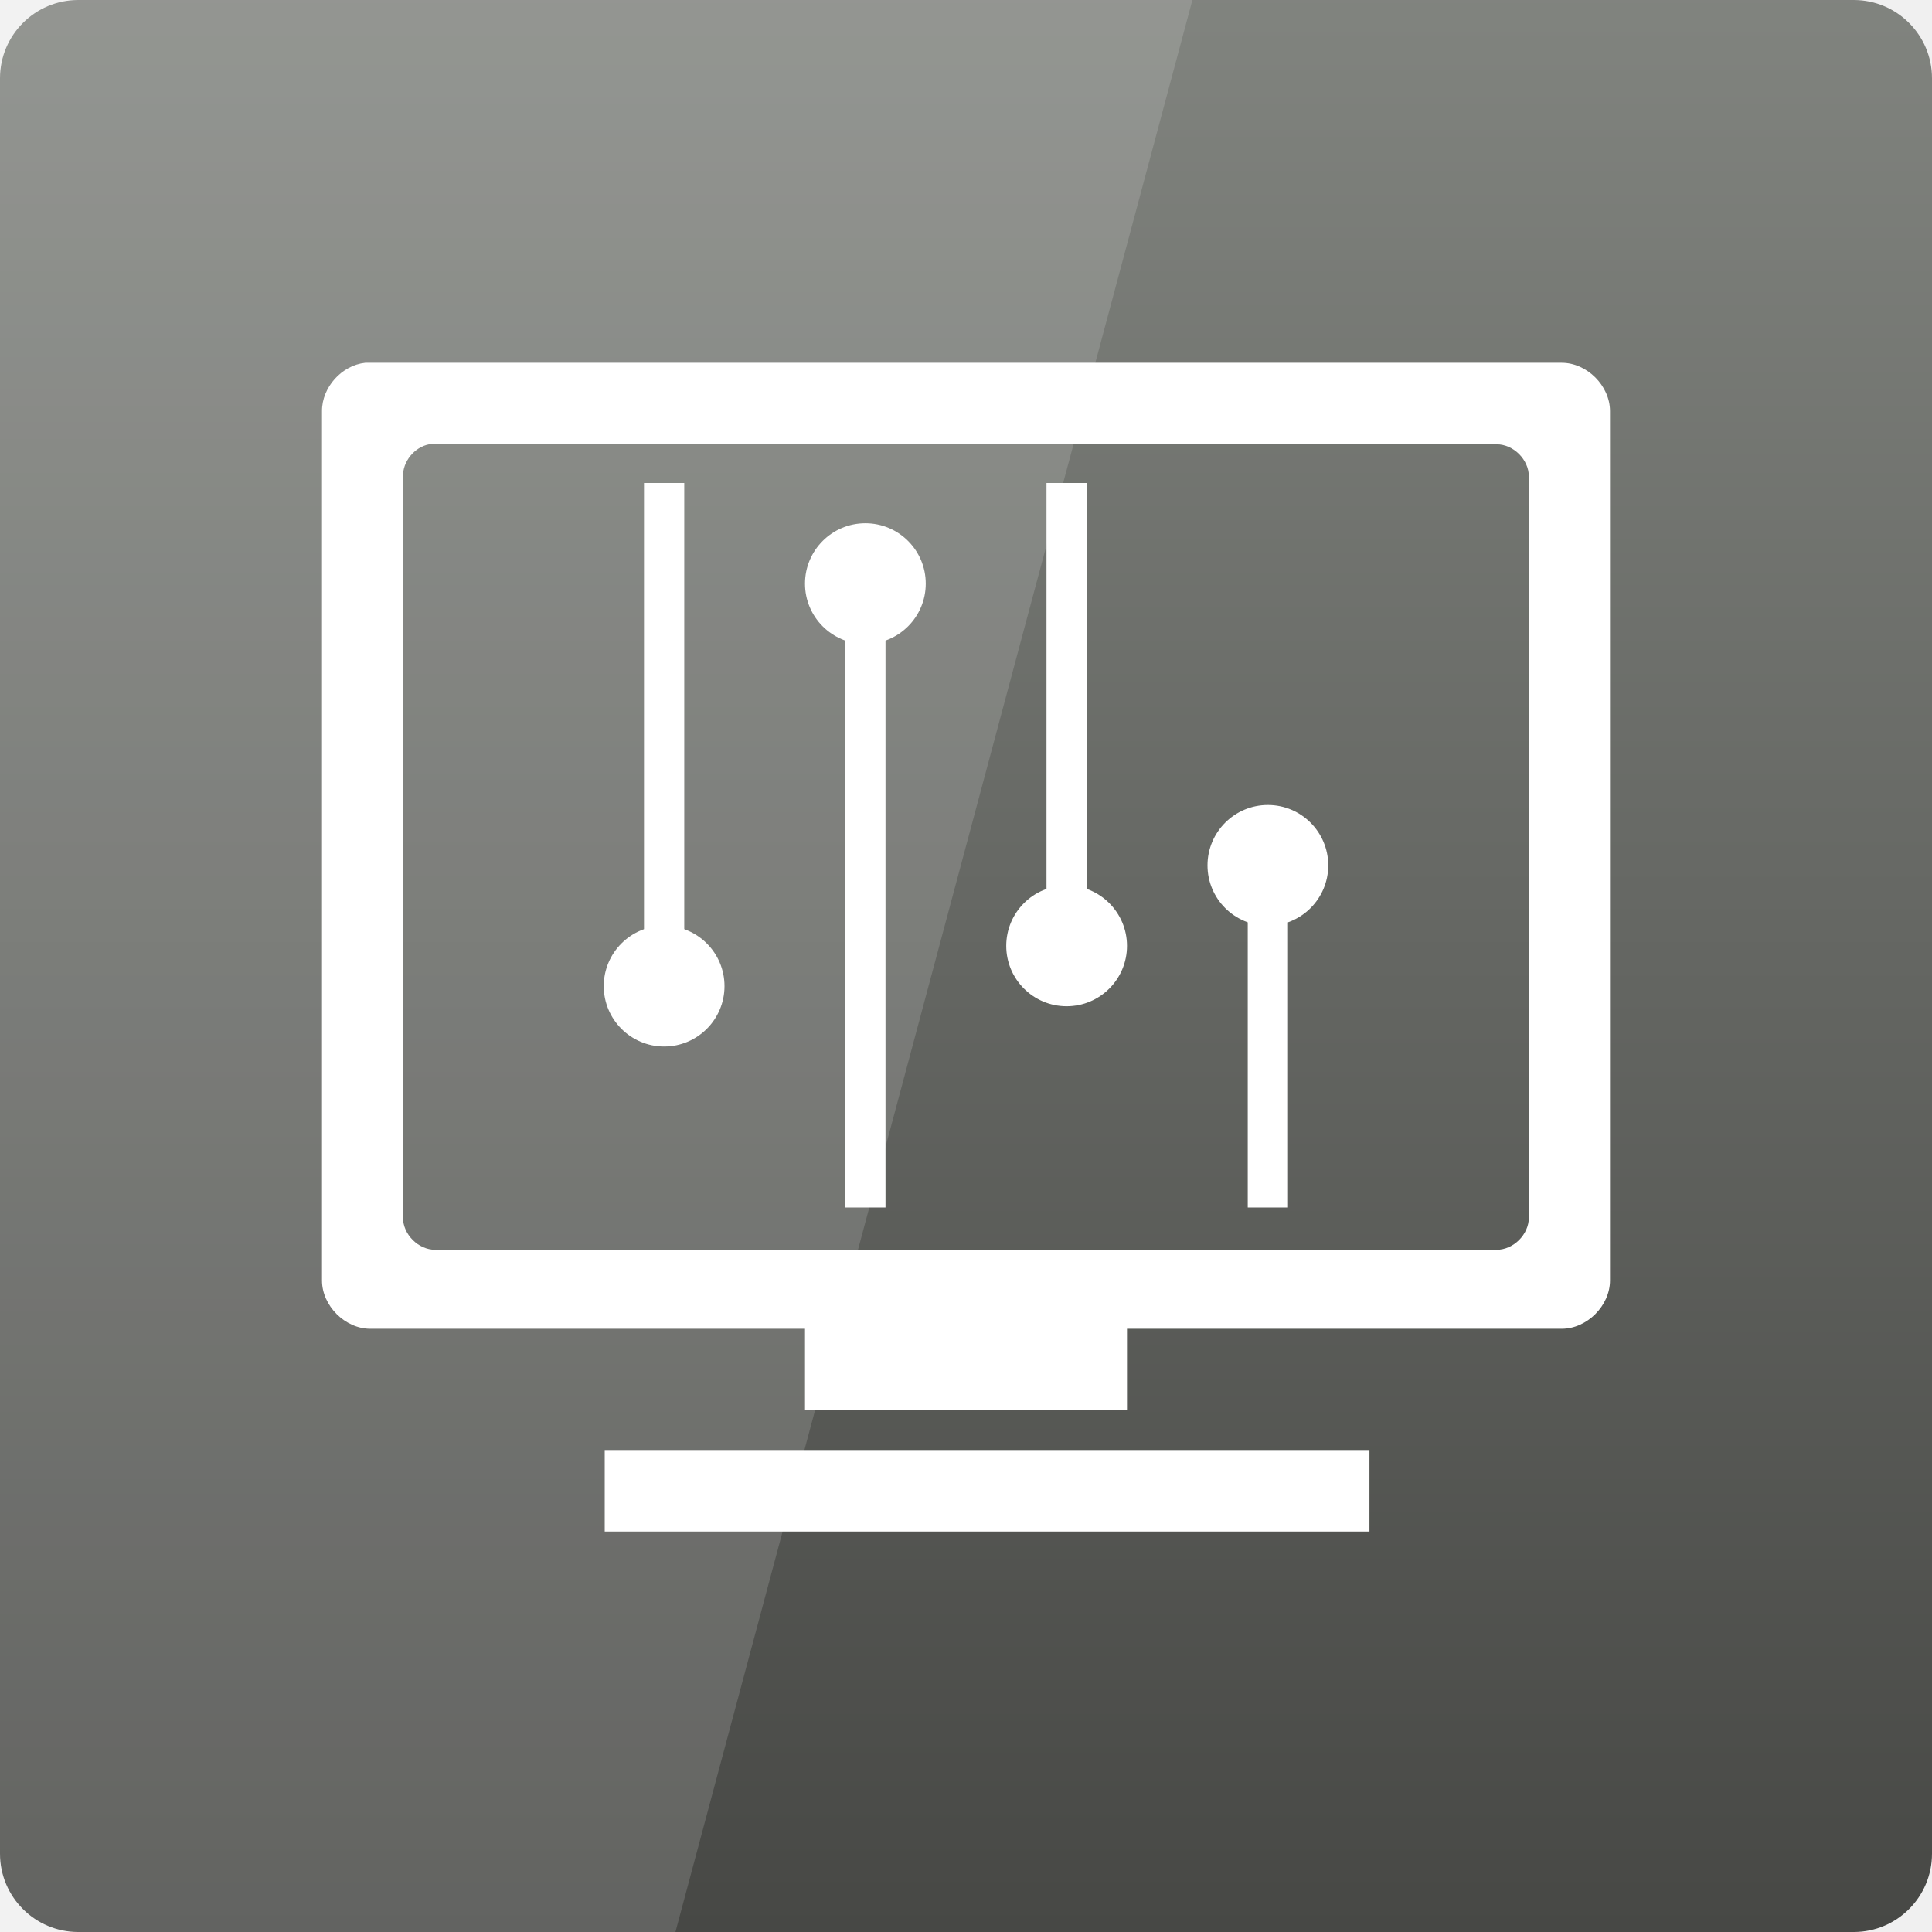
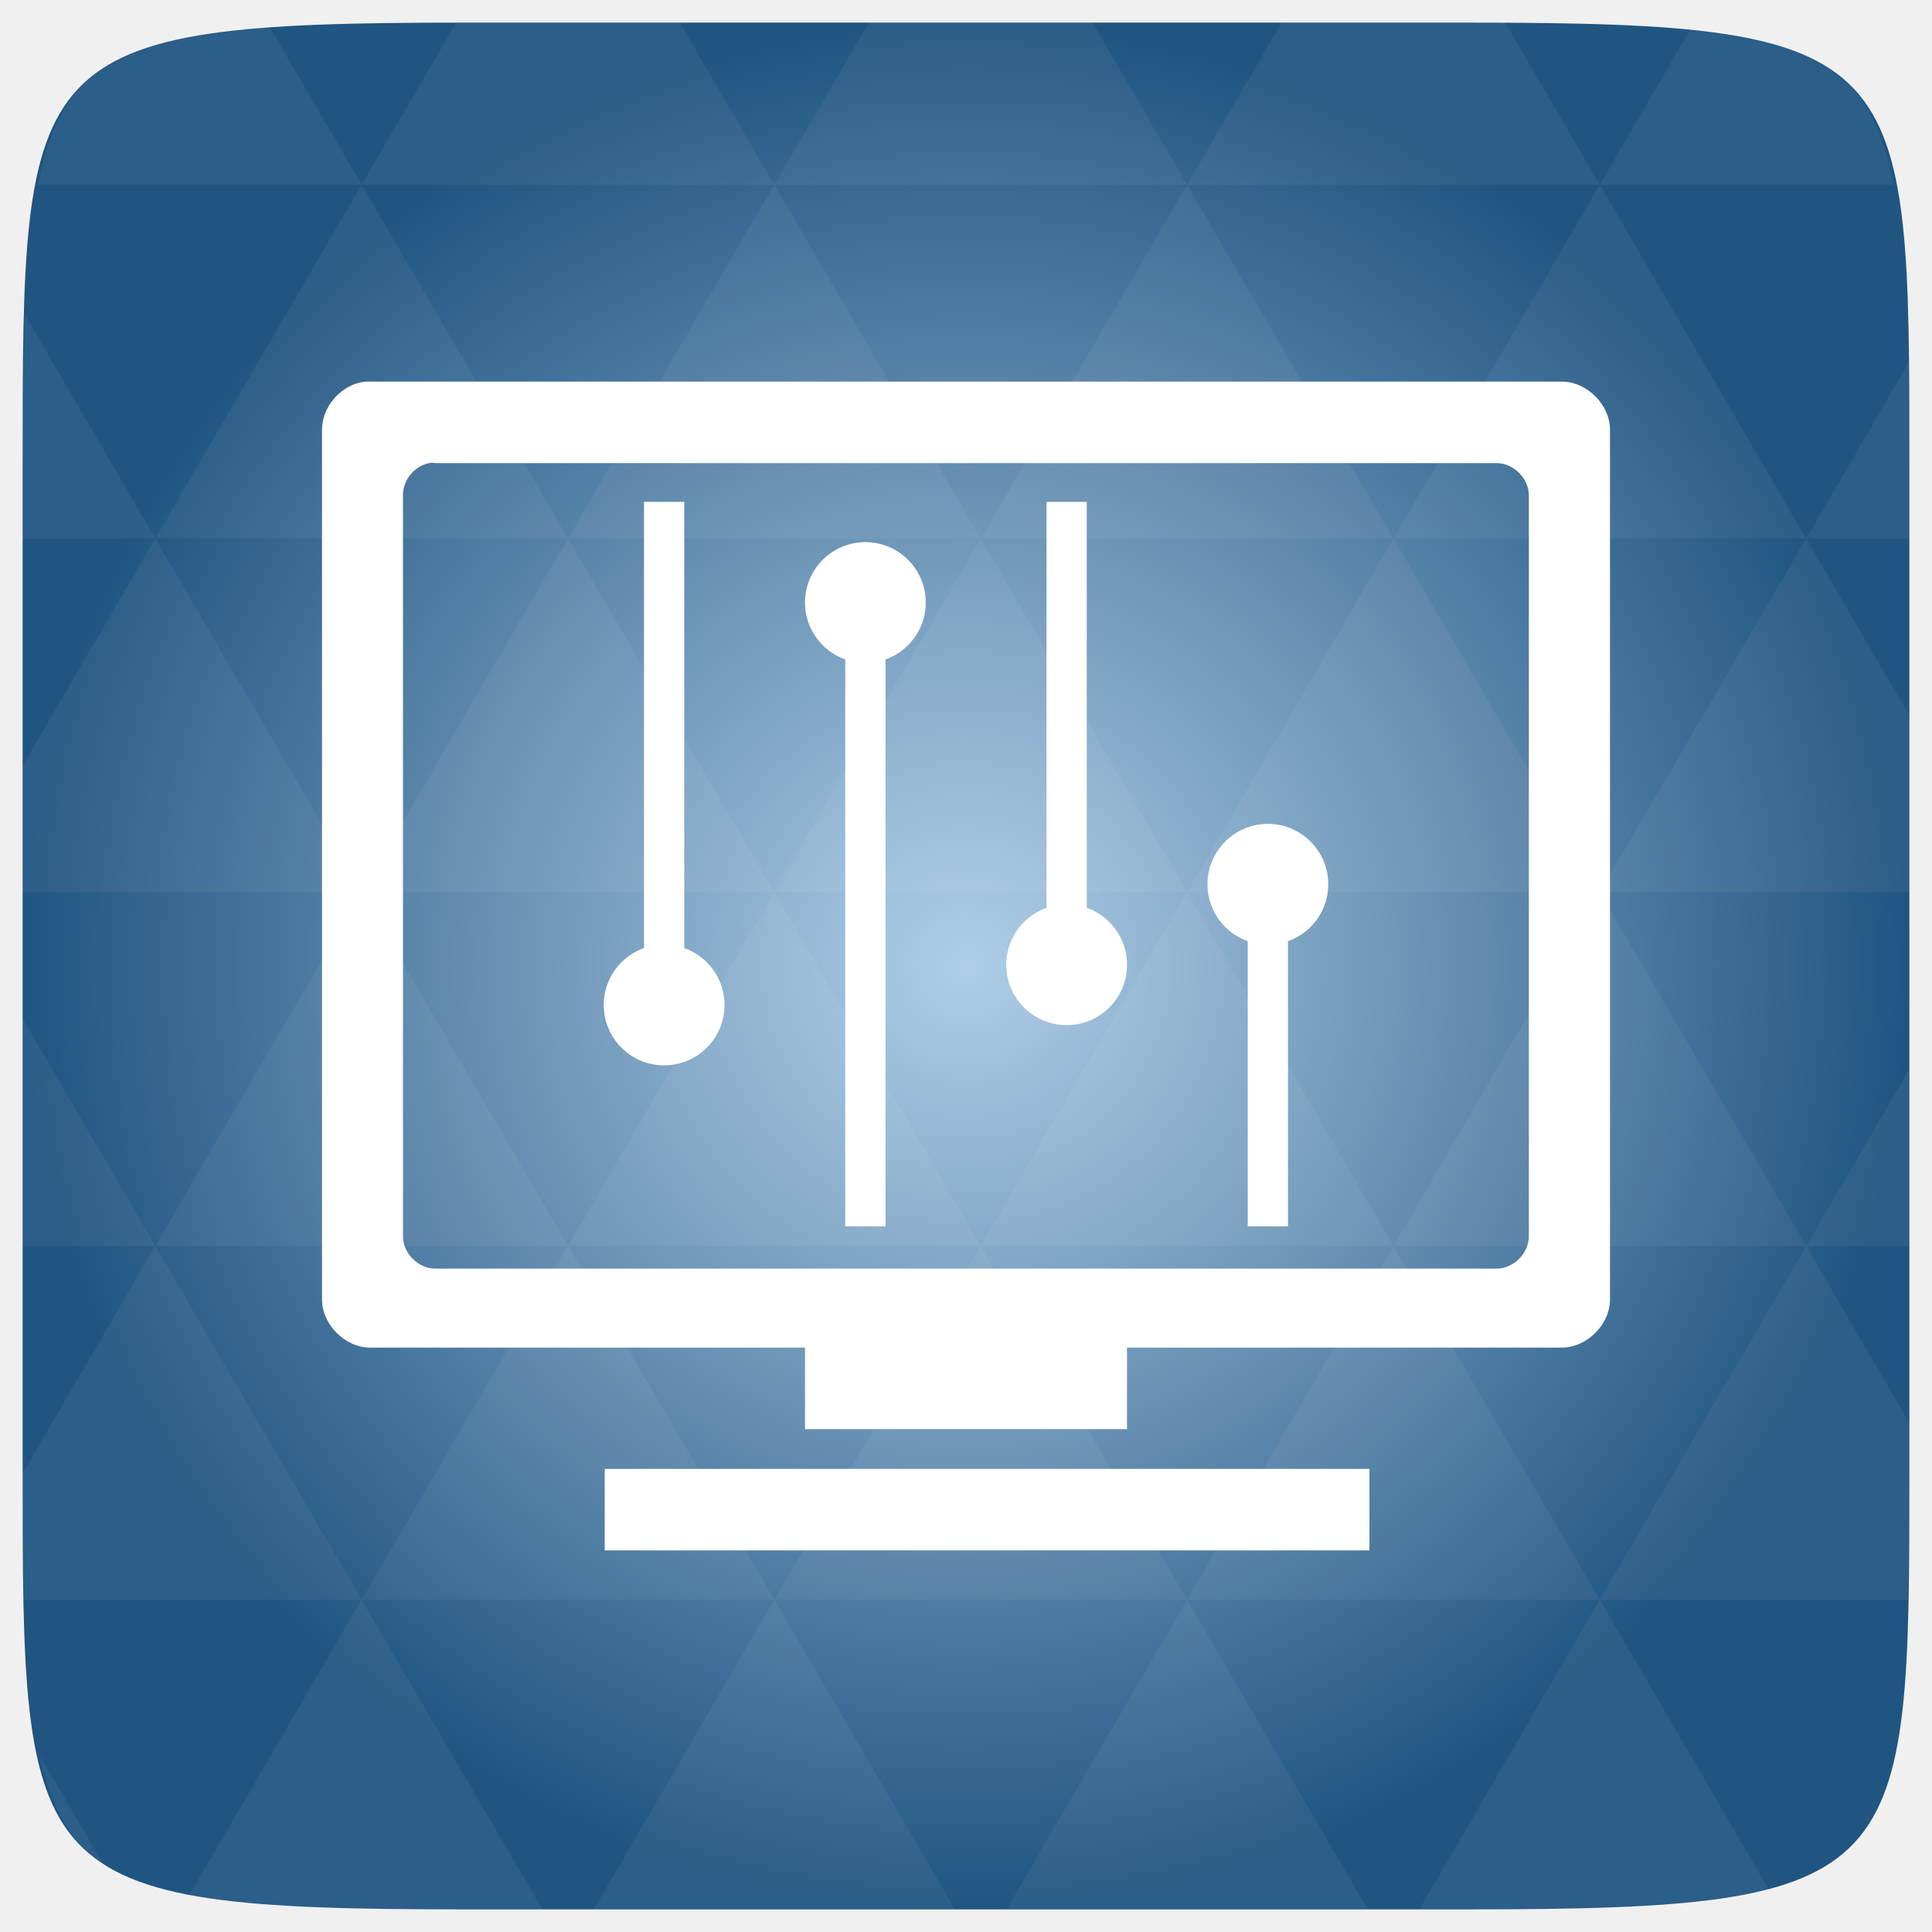
- <svg xmlns="http://www.w3.org/2000/svg" xmlns:xlink="http://www.w3.org/1999/xlink" viewBox="0 0 48 48">
-   <defs>
-     <linearGradient gradientTransform="translate(0 -2056.724)" xlink:href="#linearGradient3881" id="linearGradient3801" y1="1004.362" y2="1054.362" x2="0" gradientUnits="userSpaceOnUse" />
-     <linearGradient id="linearGradient3881">
-       <stop offset="0" style="stop-color:#474845" />
-       <stop offset="1" style="stop-color:#838681" />
-     </linearGradient>
+ <svg xmlns="http://www.w3.org/2000/svg" width="48" height="48" viewBox="0 0 48 48" id="svg2" version="1.1">
+   <defs id="defs4">
+     <radialGradient cx="148.004" cy="160" gradientTransform="matrix(.1831 0 0 .1831 -3.10029 -5.29688)" id="radial0" r="128" gradientUnits="userSpaceOnUse">
+       <stop offset="0" style="stop-color:#b0cee7" id="stop7" />
+       <stop offset="1" style="stop-color:#205582" id="stop9" />
+     </radialGradient>
  </defs>
-   <g transform="translate(0 -1004.362)">
-     <rect width="48" x="0" y="-1052.362" rx="1.945" height="48" style="fill:url(#linearGradient3801)" transform="scale(1 -1)" />
-   </g>
-   <g style="fill:#fff">
-     <g transform="translate(0 -1004.362)">
-       <path style="opacity:.15" d="M 0 0 L 0 48 L 16.781 48 L 29.625 0 L 0 0 z " transform="translate(0 1004.362)" />
-       <path style="line-height:normal;color:#000" d="m 9.075,1013.375 c -0.586,0.062 -1.078,0.611 -1.075,1.2 l 0,21.6 c 6.28e-5,0.628 0.572,1.2 1.2,1.2 l 10.8,0 0,2.025 8,0 0,-2.025 10.8,0 c 0.628,-10e-5 1.2,-0.572 1.2,-1.2 l 0,-21.6 c -6.3e-5,-0.628 -0.572,-1.2 -1.2,-1.2 l -29.6,0 z m 1.587,2.025 c 0.05,-0.01 0.1,-0.01 0.15,0 l 26.372,0 c 0.419,10e-5 0.8,0.381 0.8,0.8 l 0,18.413 c -4.1e-5,0.419 -0.381,0.8 -0.8,0.8 l -26.372,0 c -0.419,-10e-5 -0.8,-0.381 -0.8,-0.8 l 0,-18.413 c -0.007,-0.373 0.283,-0.73 0.65,-0.8 z m 4.362,24.988 0,2.025 19,0 0,-2.025 z" />
+   <path style="fill:url(#radial0)" d="M 47.438 11.547 L 47.438 36.453 C 47.438 46.703 47.438 47.438 36.453 47.438 L 11.551 47.438 C 0.562 47.438 0.562 46.703 0.562 36.453 L 0.562 11.547 C 0.562 1.297 0.562 0.562 11.551 0.562 L 36.453 0.562 C 47.438 0.562 47.438 1.297 47.438 11.547 Z " id="path11" />
+   <path style="fill:#fff;fill-opacity:.051" d="M 38.266 47.438 C 40.809 47.426 42.645 47.355 43.977 46.996 L 39.746 39.746 L 35.262 47.438 L 36.453 47.438 C 37.094 47.438 37.695 47.438 38.266 47.438 Z M 39.746 39.746 L 34.621 30.957 L 29.492 39.746 Z M 39.746 39.746 L 47.398 39.746 C 47.43 38.773 47.438 37.684 47.438 36.449 L 47.438 35.352 L 44.875 30.957 Z M 44.875 30.957 L 39.746 22.168 L 34.621 30.957 Z M 44.875 30.957 L 47.438 30.957 L 47.438 26.562 Z M 34.621 30.957 L 29.492 22.168 L 24.367 30.957 Z M 24.367 30.957 L 19.238 39.746 L 29.492 39.746 Z M 24.367 30.957 L 19.238 22.168 L 14.113 30.957 Z M 14.113 30.957 L 8.984 39.746 L 19.238 39.746 Z M 14.113 30.957 L 8.984 22.168 L 3.859 30.957 Z M 3.859 30.957 L 0.562 36.605 C 0.562 37.773 0.574 38.816 0.602 39.746 L 8.984 39.746 Z M 3.859 30.957 L 0.562 25.309 L 0.562 30.957 Z M 8.984 39.746 L 4.672 47.141 C 6.27 47.434 8.48 47.438 11.551 47.438 L 13.473 47.438 Z M 8.984 22.168 L 3.859 13.379 L 0.562 19.027 L 0.562 22.168 Z M 8.984 22.168 L 19.238 22.168 L 14.113 13.379 Z M 14.113 13.379 L 8.984 4.59 L 3.859 13.379 Z M 14.113 13.379 L 24.367 13.379 L 19.238 4.59 Z M 19.238 4.59 L 16.887 0.562 L 11.547 0.562 C 11.473 0.562 11.41 0.562 11.336 0.562 L 8.984 4.59 Z M 19.238 4.59 L 29.492 4.59 L 27.141 0.562 L 21.59 0.562 Z M 29.492 4.59 L 39.746 4.59 L 37.395 0.562 C 37.082 0.562 36.785 0.562 36.449 0.562 L 31.844 0.562 Z M 29.492 4.59 L 24.367 13.379 L 34.621 13.379 Z M 34.621 13.379 L 44.875 13.379 L 39.746 4.59 Z M 34.621 13.379 L 29.492 22.168 L 39.746 22.168 Z M 39.746 22.168 L 47.438 22.168 L 47.438 17.773 L 44.875 13.379 Z M 44.875 13.379 L 47.438 13.379 L 47.438 11.547 C 47.438 10.633 47.43 9.797 47.414 9.023 Z M 29.492 22.168 L 24.367 13.379 L 19.238 22.168 Z M 39.746 4.59 L 47.055 4.59 C 46.5 1.832 45.168 0.961 42.023 0.688 Z M 8.984 4.59 L 6.68 0.637 C 3.02 0.844 1.539 1.633 0.945 4.59 Z M 3.859 13.379 L 0.621 7.824 C 0.578 8.898 0.562 10.133 0.562 11.547 L 0.562 13.379 Z M 19.238 39.746 L 14.754 47.438 L 23.727 47.438 Z M 29.492 39.746 L 25.008 47.438 L 33.98 47.438 Z M 2.594 46.367 L 0.992 43.621 C 1.285 44.938 1.777 45.801 2.594 46.367 Z " id="path13" />
+   <g transform="translate(5.5780391e-8,0.46875)" id="g3044">
+     <path id="path22" d="m 9.075,9.012 c -0.586,0.062 -1.078,0.611 -1.075,1.2 l 0,21.6 c 6.28e-5,0.628 0.572,1.2 1.2,1.2 l 10.8,0 0,2.025 8,0 0,-2.025 10.8,0 c 0.628,-1e-4 1.2,-0.572 1.2,-1.2 l 0,-21.6 c -6.3e-5,-0.628 -0.572,-1.2 -1.2,-1.2 l -29.6,0 z m 1.587,2.025 c 0.05,-0.01 0.1,-0.01 0.15,0 l 26.372,0 c 0.419,10e-5 0.8,0.381 0.8,0.8 l 0,18.413 c -4.1e-5,0.419 -0.381,0.8 -0.8,0.8 l -26.372,0 c -0.419,-10e-5 -0.8,-0.381 -0.8,-0.8 l 0,-18.413 c -0.007,-0.373 0.283,-0.73 0.65,-0.8 z m 4.362,24.988 0,2.025 19,0 0,-2.025 z" style="line-height:normal;color:#000000;fill:#ffffff" />
+     <g transform="translate(2,-1004.362)" id="g24" style="fill:#ffffff">
+       <path d="m 14,1016.362 0,12 1,0 0,-12 z" id="path26" />
+       <path d="M 16,24.5 C 16,25.328 15.328,26 14.5,26 13.672,26 13,25.328 13,24.5 13,23.672 13.672,23 14.5,23 c 0.828,0 1.5,0.672 1.5,1.5 z" transform="translate(0,1004.362)" id="path28" />
    </g>
-     <g transform="translate(2 -1004.362)">
-       <path d="m 14,1016.362 0,12 1,0 0,-12 z" />
-       <path d="M 16,24.5 C 16,25.328 15.328,26 14.5,26 13.672,26 13,25.328 13,24.5 13,23.672 13.672,23 14.5,23 c 0.828,0 1.5,0.672 1.5,1.5 z" transform="translate(0 1004.362)" />
+     <g transform="matrix(-1,0,0,-1,36,1043.362)" id="g30" style="fill:#ffffff">
+       <path d="m 14,1013.362 0,15 1,0 0,-15 z" id="path32" />
+       <path d="m 16,24.5 a 1.5,1.5 0 1 1 -3,0 1.5,1.5 0 1 1 3,0 z" transform="translate(0,1004.362)" id="path34" />
    </g>
-     <g transform="matrix(-1 0 0 -1 36 1043.362)">
-       <path d="m 14,1013.362 0,15 1,0 0,-15 z" />
-       <path d="m 16,24.5 a 1.5,1.5 0 1 1 -3,0 1.5,1.5 0 1 1 3,0 z" transform="translate(0 1004.362)" />
+     <g transform="translate(12,-1005.362)" id="g36" style="fill:#ffffff">
+       <path d="m 14,1017.362 0,11 1,0 0,-11 z" id="path38" />
+       <path d="m 16,24.5 a 1.5,1.5 0 1 1 -3,0 1.5,1.5 0 1 1 3,0 z" transform="translate(0,1004.362)" id="path40" />
    </g>
-     <g transform="translate(12 -1005.362)">
-       <path d="m 14,1017.362 0,11 1,0 0,-11 z" />
-       <path d="m 16,24.5 a 1.5,1.5 0 1 1 -3,0 1.5,1.5 0 1 1 3,0 z" transform="translate(0 1004.362)" />
-     </g>
-     <g transform="matrix(-1 0 0 -1 46 1050.362)">
-       <path d="m 14,1020.362 0,8 1,0 0,-8 z" />
-       <path d="m 16,24.5 a 1.5,1.5 0 1 1 -3,0 1.5,1.5 0 1 1 3,0 z" transform="translate(0 1004.362)" />
+     <g transform="matrix(-1,0,0,-1,46,1050.362)" id="g42" style="fill:#ffffff">
+       <path d="m 14,1020.362 0,8 1,0 0,-8 z" id="path44" />
+       <path d="m 16,24.5 a 1.5,1.5 0 1 1 -3,0 1.5,1.5 0 1 1 3,0 z" transform="translate(0,1004.362)" id="path46" />
    </g>
  </g>
</svg>
